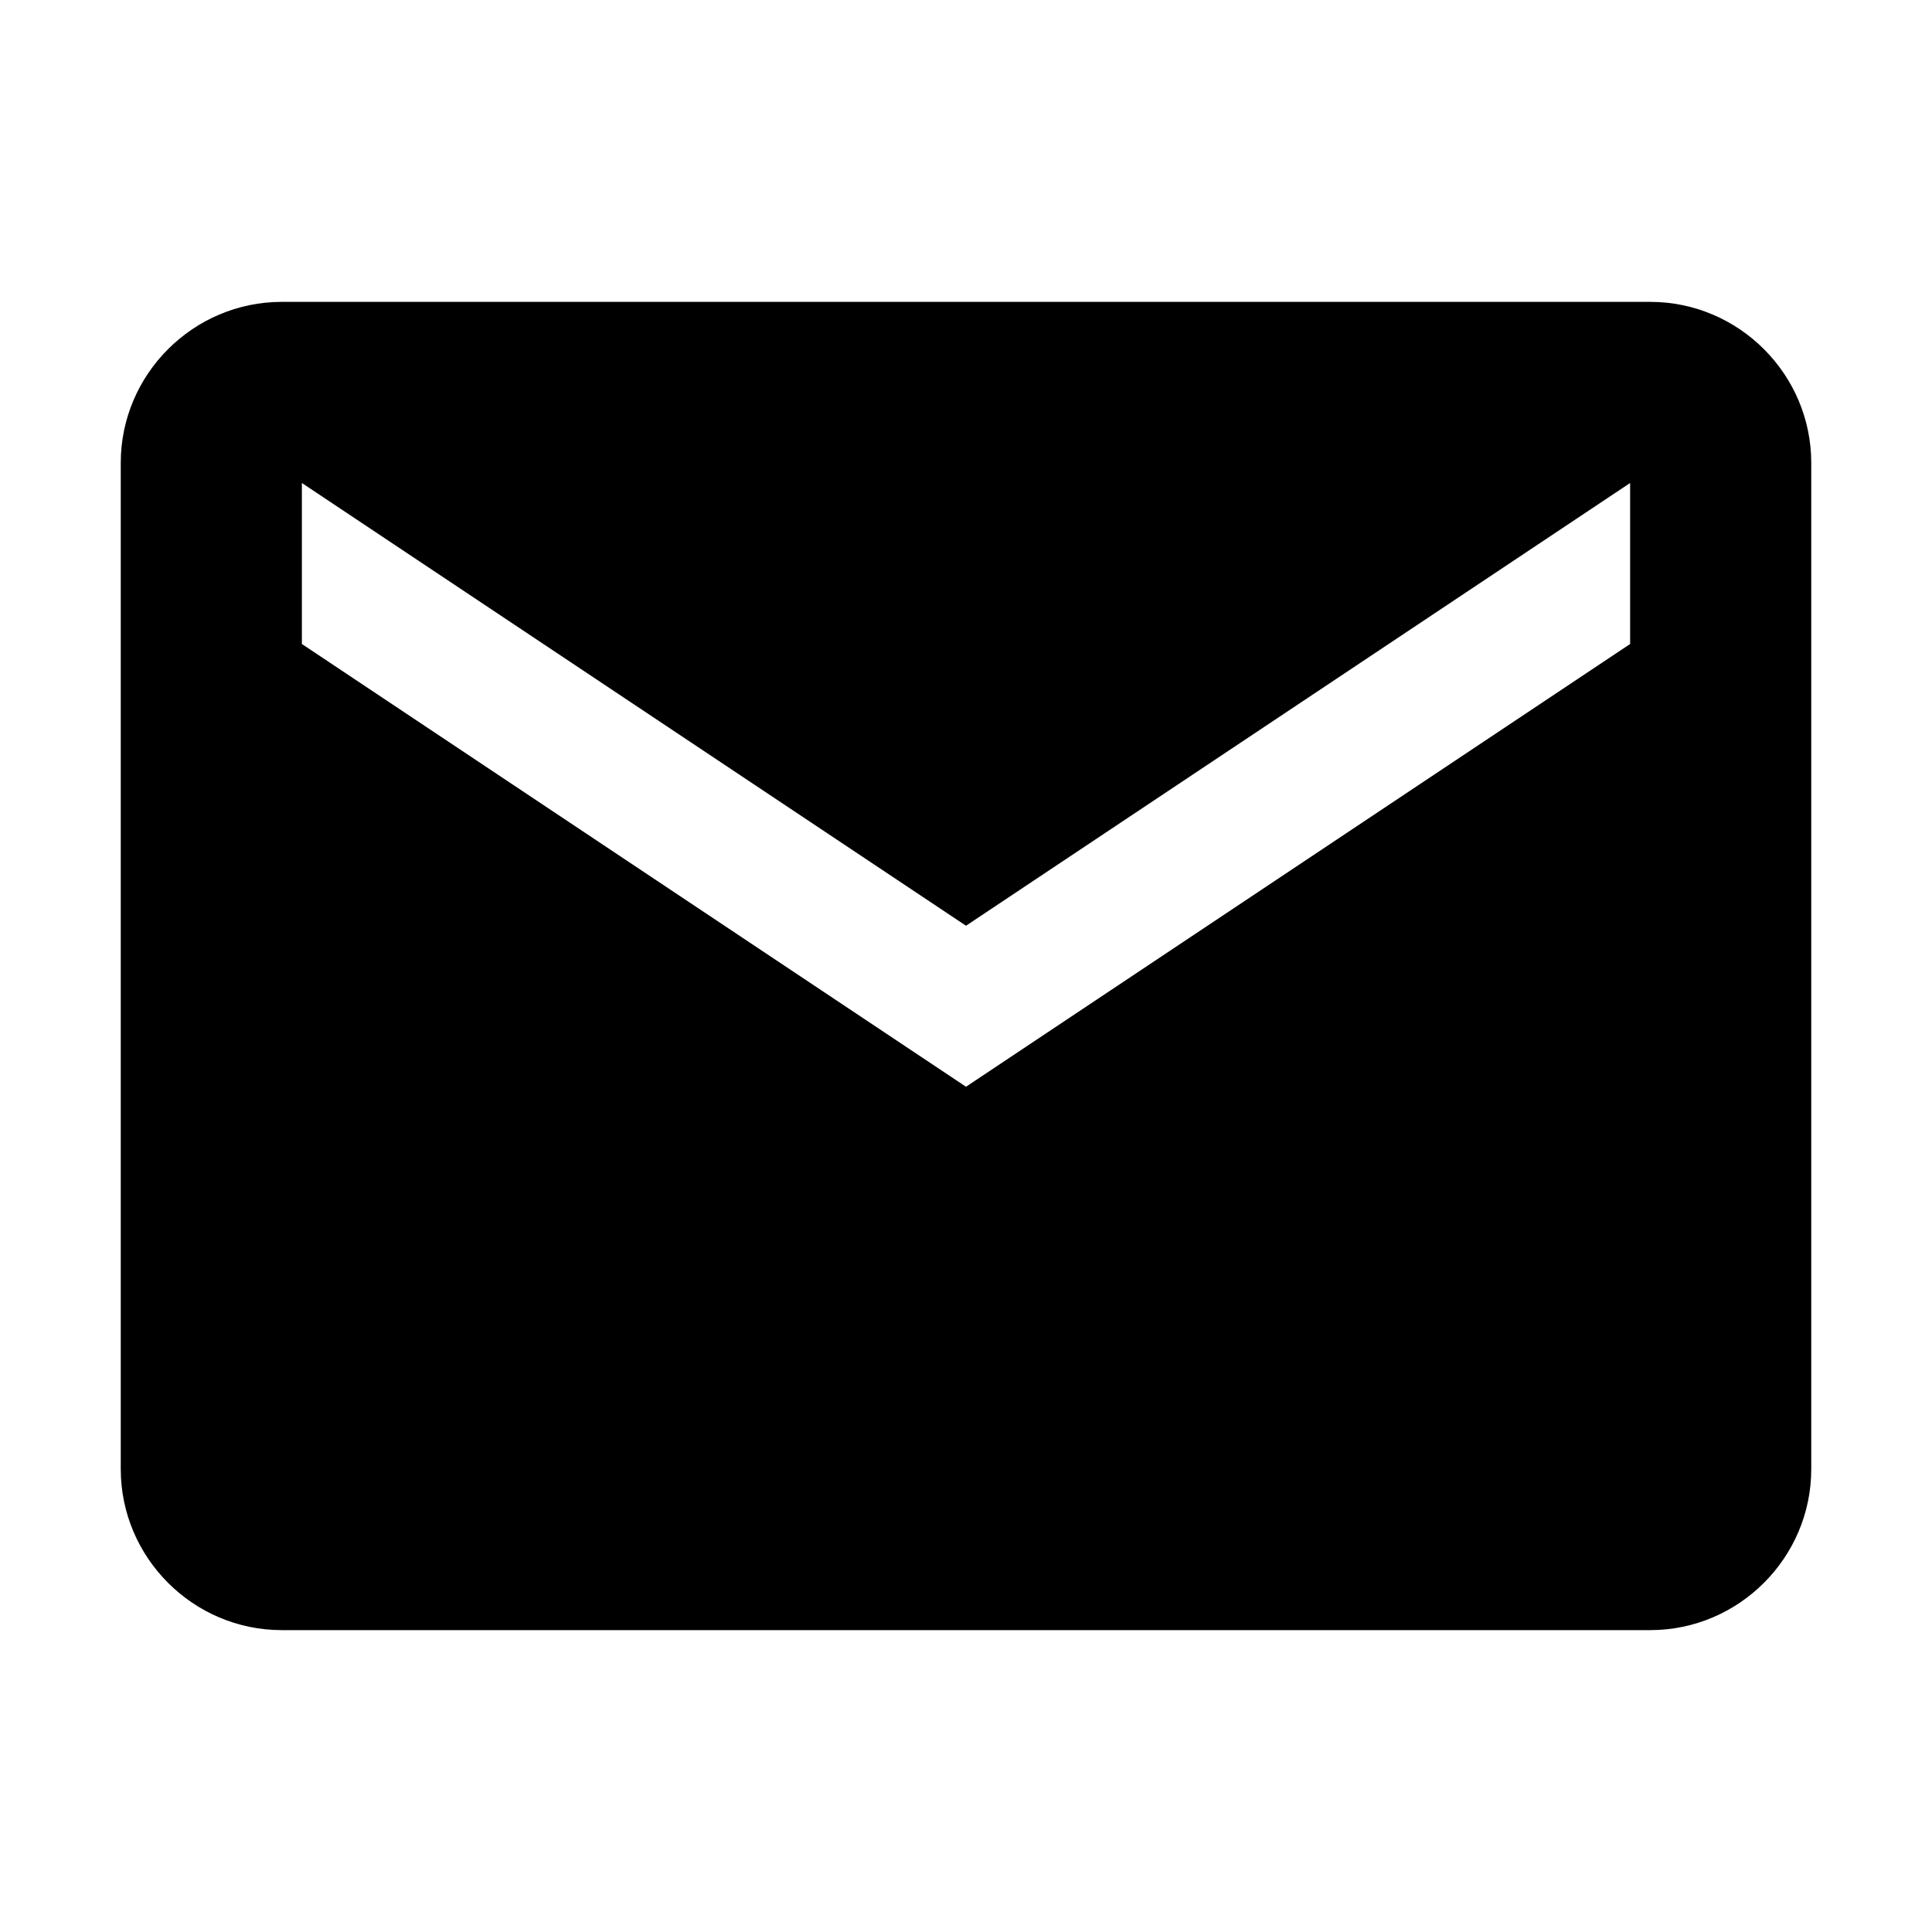
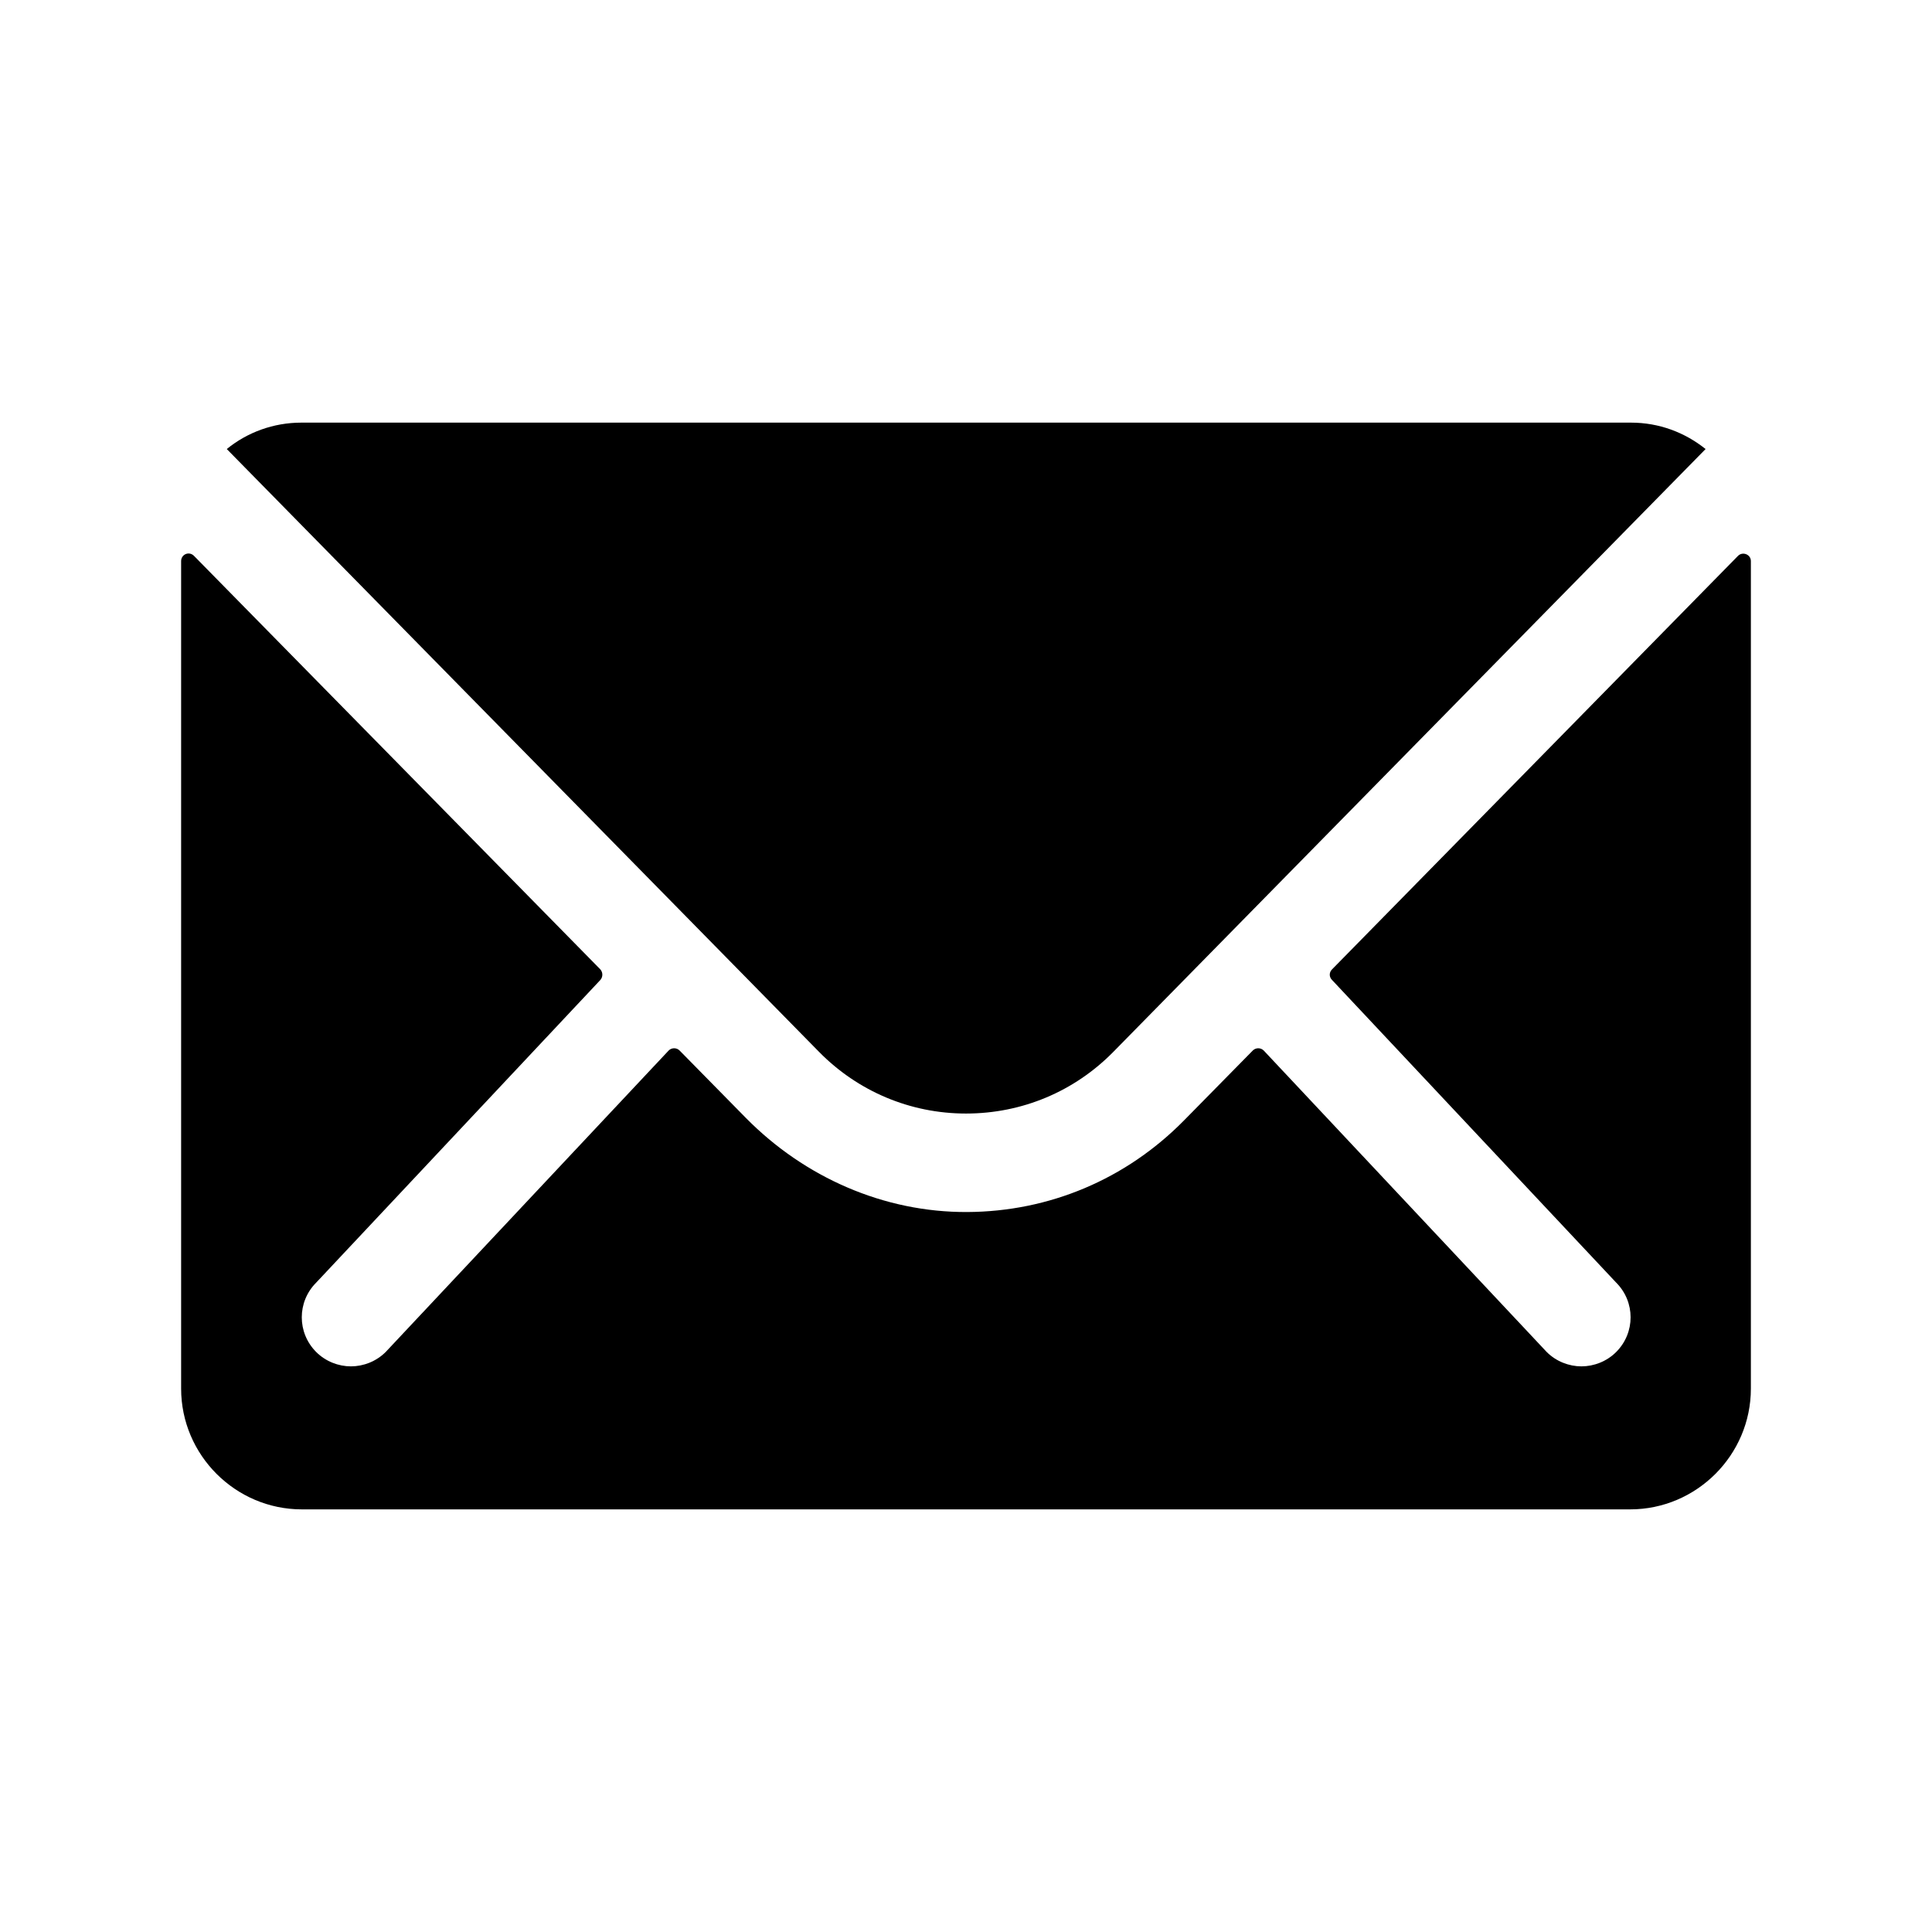
<svg xmlns="http://www.w3.org/2000/svg" viewBox="0 0 512 512">
-   <path d="M437.332 80H74.668C51.199 80 32 99.198 32 122.667v266.666C32 412.802 51.199 432 74.668 432h362.664C460.801 432 480 412.802 480 389.333V122.667C480 99.198 460.801 80 437.332 80zM432 170.667L256 288 80 170.667V128l176 117.333L432 128v42.667z" />
+   <path d="M460.6 147.3L353 256.9c-.8.8-.8 2 0 2.8l75.3 80.2c5.1 5.1 5.1 13.3 0 18.4-2.5 2.5-5.9 3.8-9.2 3.8s-6.7-1.3-9.2-3.8l-75-79.9c-.8-.8-2.1-.8-2.9 0L313.7 297c-15.3 15.5-35.6 24.1-57.4 24.2-22.1.1-43.1-9.2-58.6-24.9l-17.6-17.9c-.8-.8-2.1-.8-2.9 0l-75 79.9c-2.5 2.5-5.9 3.8-9.2 3.8s-6.7-1.3-9.2-3.8c-5.1-5.1-5.1-13.3 0-18.4l75.3-80.2c.7-.8.7-2 0-2.8L51.4 147.3c-1.3-1.3-3.4-.4-3.4 1.4V368c0 17.6 14.4 32 32 32h352c17.6 0 32-14.4 32-32V148.7c0-1.8-2.2-2.6-3.4-1.4z" />
+   <path d="M256 295.1c14.8 0 28.7-5.8 39.1-16.4L452 119c-5.5-4.4-12.3-7-19.8-7H79.9c-7.5 0-14.4 2.6-19.8 7L217 278.7c10.3 10.5 24.2 16.4 39 16.4z" />
</svg>
